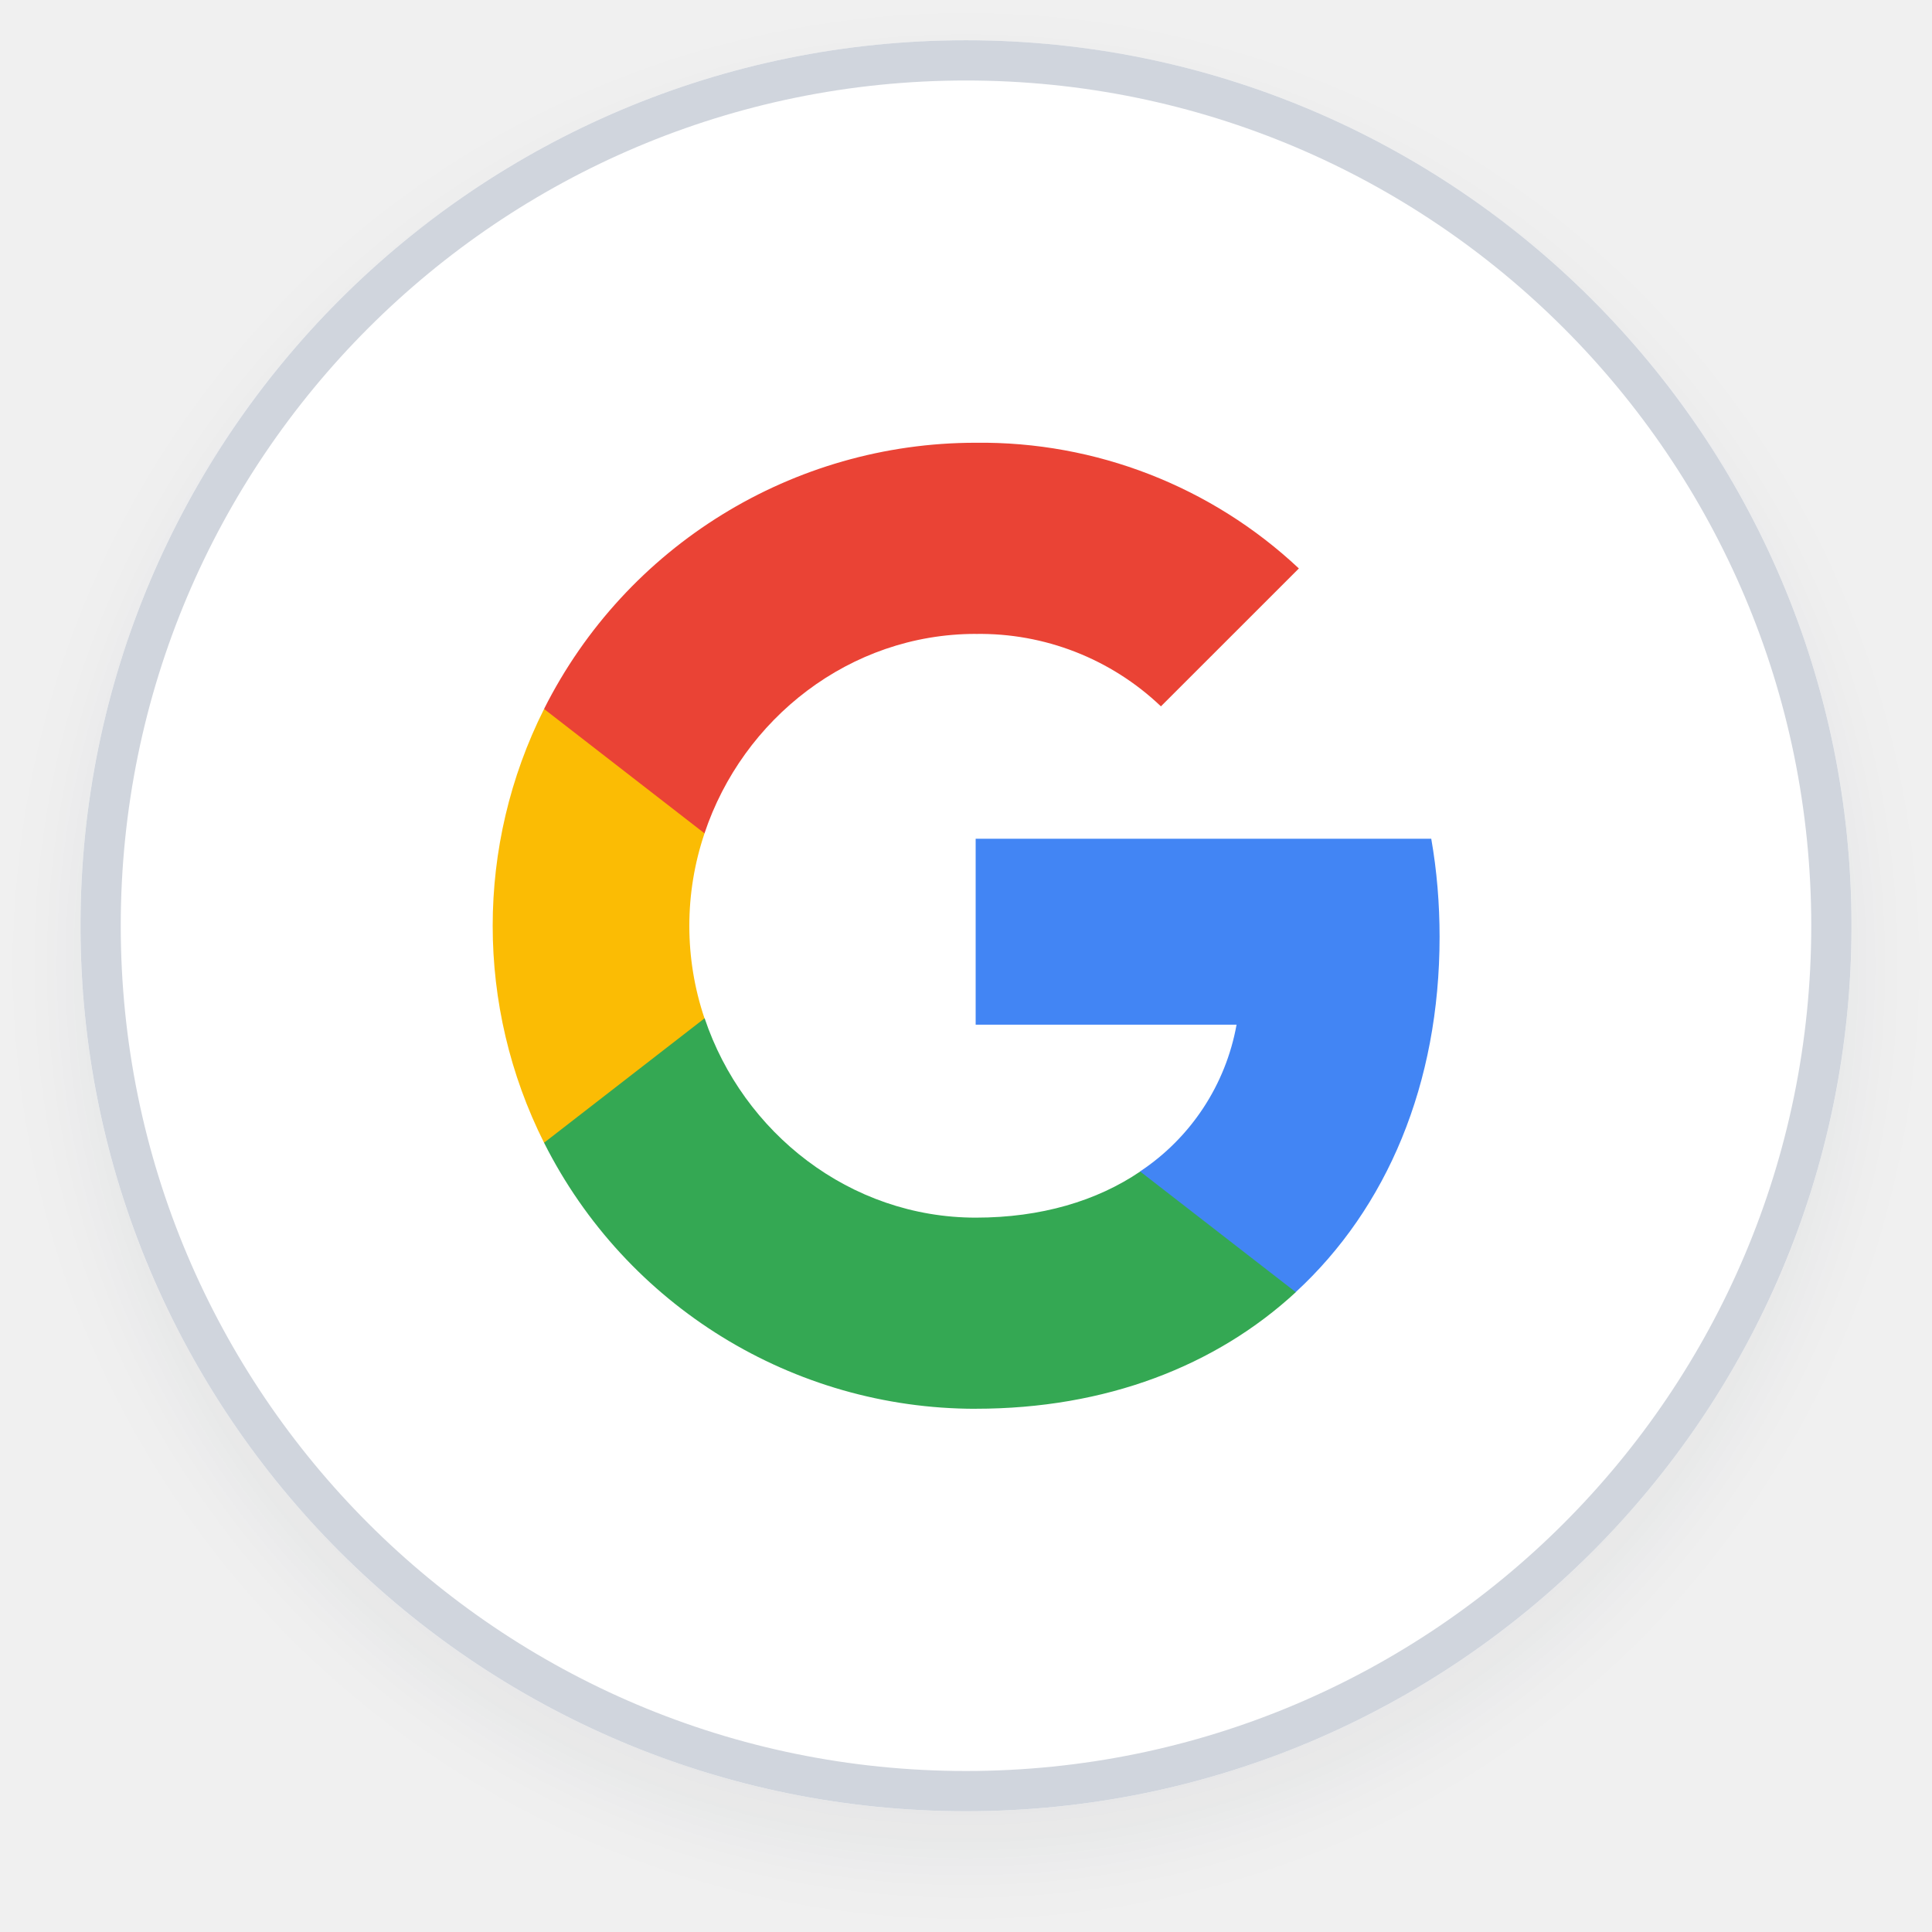
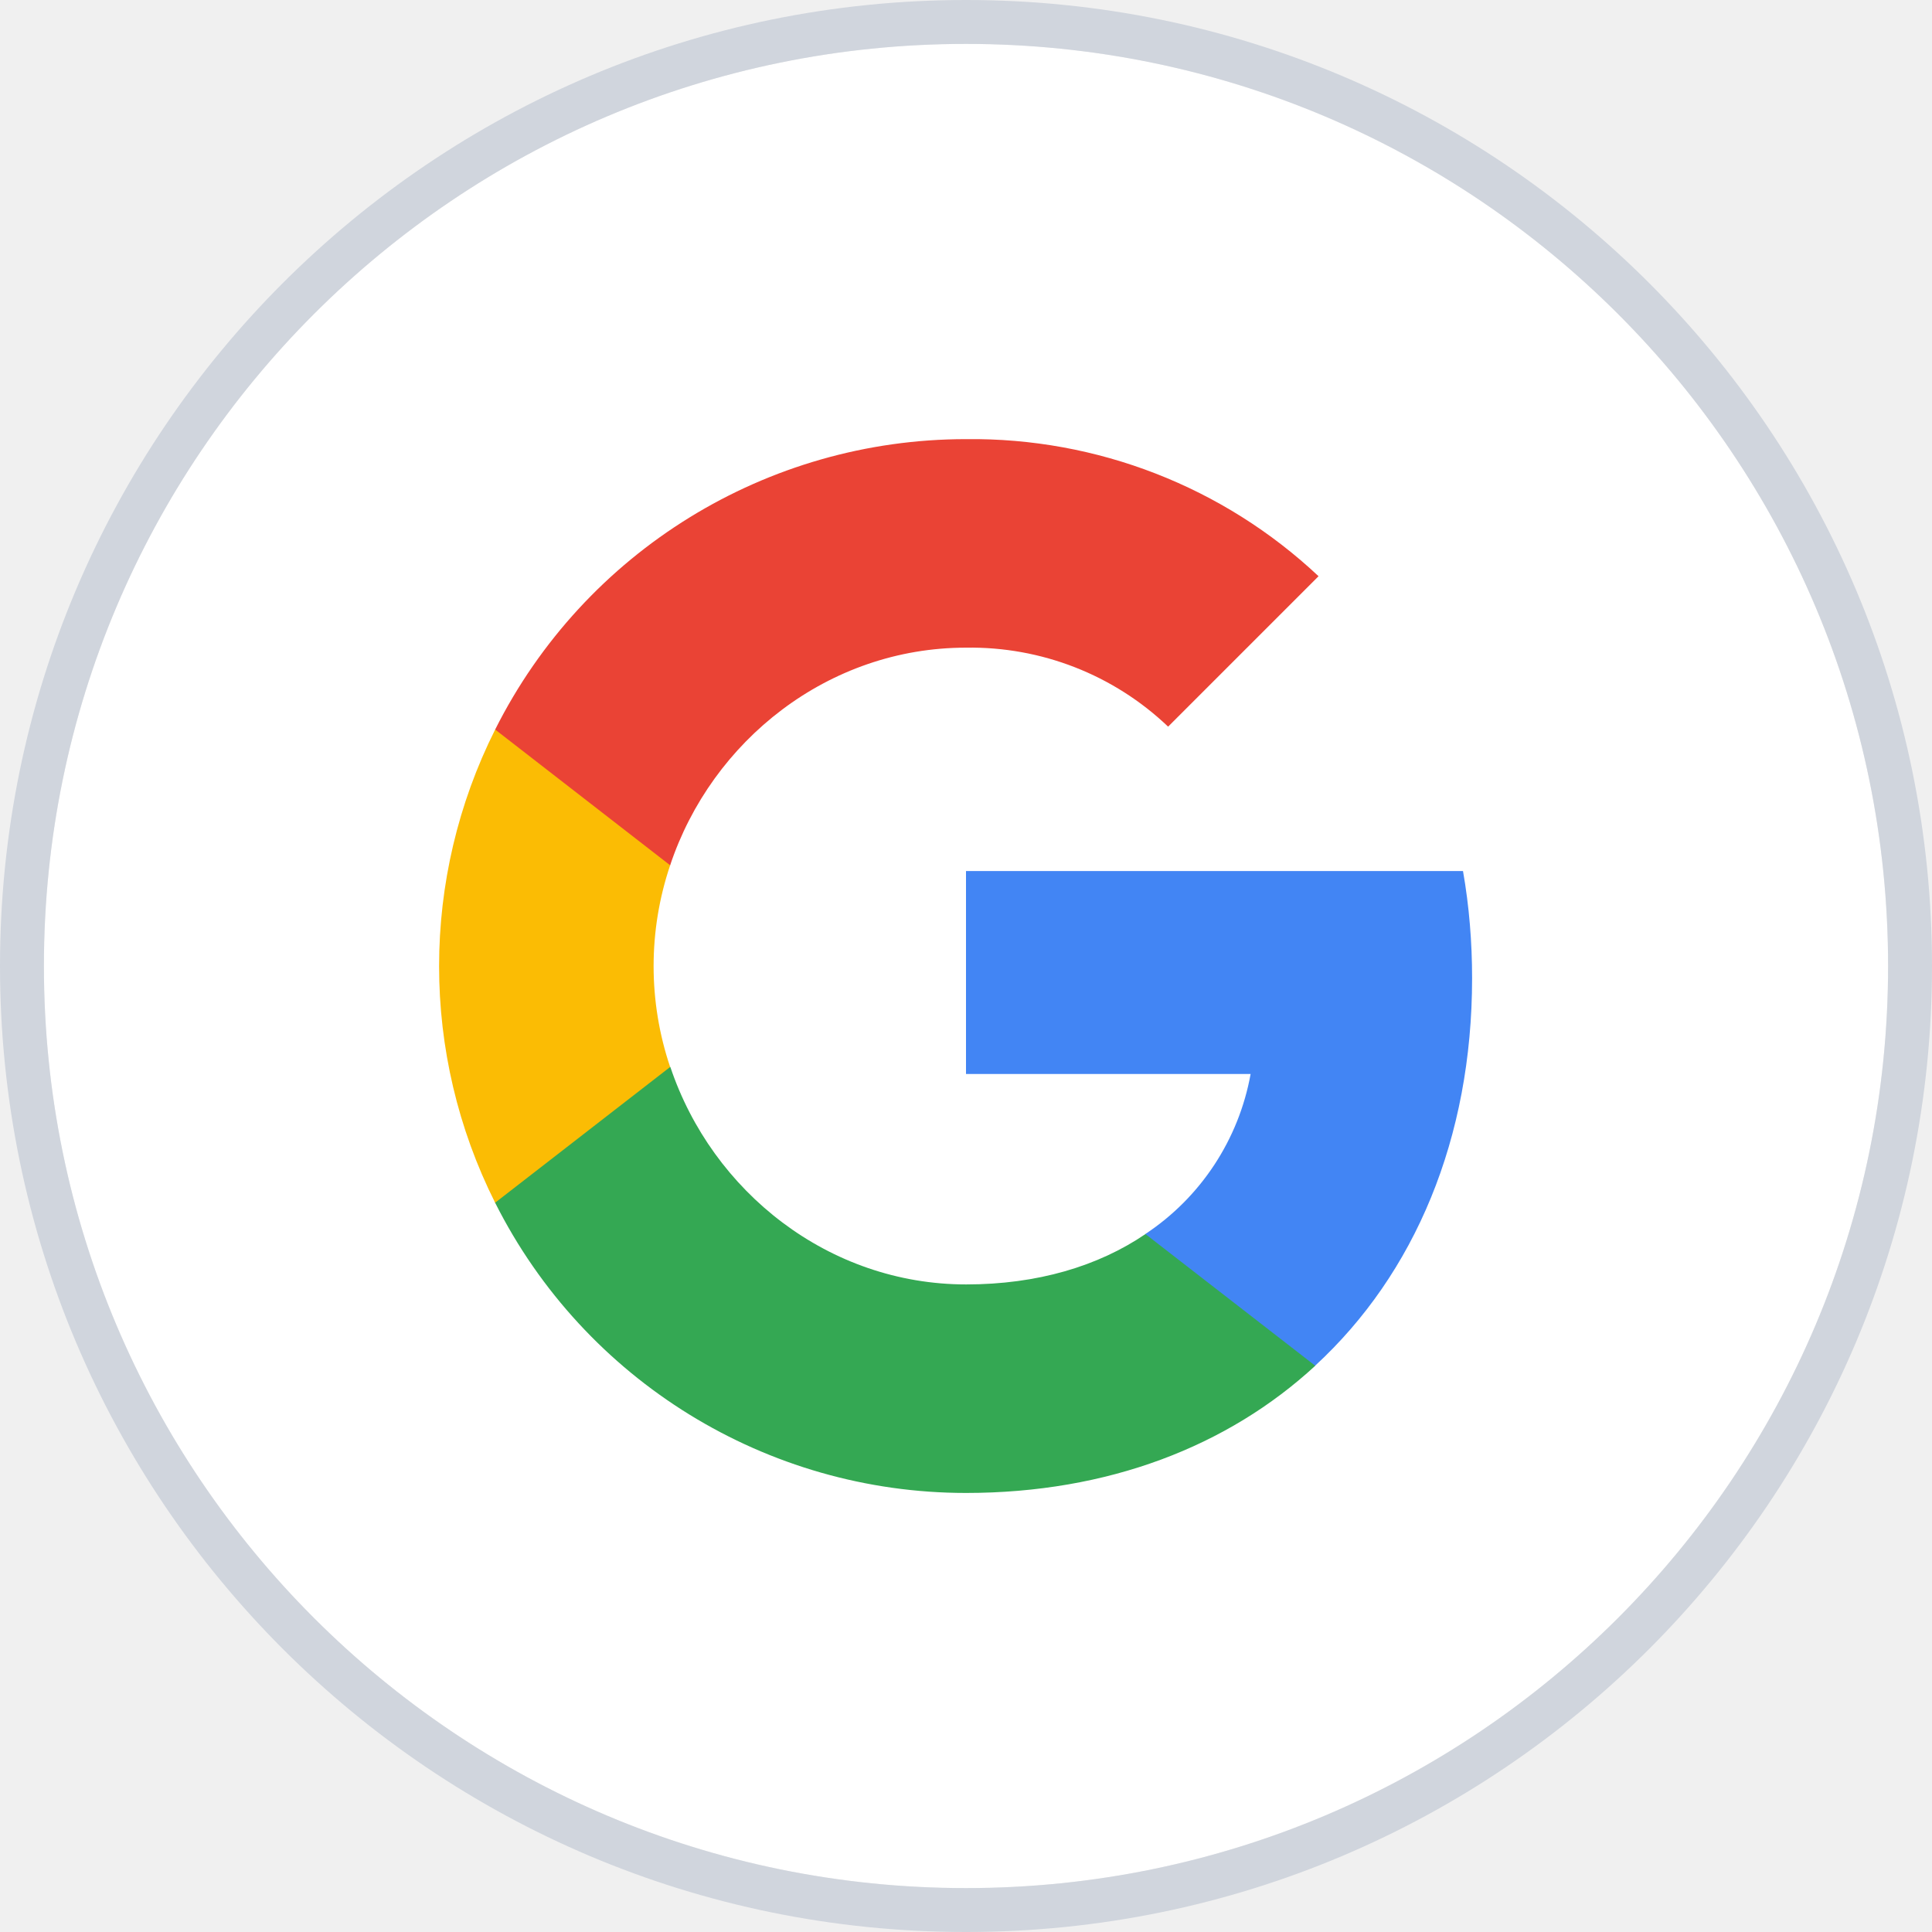
- <svg xmlns="http://www.w3.org/2000/svg" width="48" height="48" fill="none">
-   <g filter="url(#a)">
-     <rect width="44" height="44" x="2" y="1" fill="#fff" rx="22" />
-     <g clip-path="url(#b)">
-       <path fill="#4285F4" d="M35.766 23.276c0-.816-.066-1.636-.207-2.438H24.24v4.62h6.482a5.555 5.555 0 0 1-2.399 3.647v2.999h3.867c2.271-2.09 3.576-5.177 3.576-8.828Z" />
-       <path fill="#34A853" d="M24.24 35c3.237 0 5.966-1.062 7.954-2.896l-3.866-2.998c-1.076.731-2.465 1.146-4.084 1.146-3.13 0-5.785-2.112-6.737-4.952h-3.99v3.091a12.002 12.002 0 0 0 10.723 6.61Z" />
-       <path fill="#FBBC04" d="M17.503 25.3a7.187 7.187 0 0 1 0-4.594v-3.091h-3.986a12.01 12.01 0 0 0 0 10.776l3.986-3.09Z" />
-       <path fill="#EA4335" d="M24.24 15.75a6.52 6.52 0 0 1 4.603 1.799l3.427-3.426A11.533 11.533 0 0 0 24.24 11a11.998 11.998 0 0 0-10.723 6.614l3.986 3.09c.948-2.843 3.607-4.955 6.737-4.955Z" />
-     </g>
-     <rect width="43" height="43" x="2.5" y="1.5" stroke="#D0D5DD" rx="21.5" />
-   </g>
-   <defs>
-     <clipPath id="b">
-       <path fill="#fff" d="M12 11h24v24H12z" />
-     </clipPath>
-     <filter id="a" width="48" height="48" x="0" y="0" color-interpolation-filters="sRGB" filterUnits="userSpaceOnUse">
-       <feFlood flood-opacity="0" result="BackgroundImageFix" />
-       <feColorMatrix in="SourceAlpha" result="hardAlpha" values="0 0 0 0 0 0 0 0 0 0 0 0 0 0 0 0 0 0 127 0" />
-       <feOffset dy="1" />
-       <feGaussianBlur stdDeviation="1" />
-       <feColorMatrix values="0 0 0 0 0.063 0 0 0 0 0.094 0 0 0 0 0.157 0 0 0 0.05 0" />
-       <feBlend in2="BackgroundImageFix" result="effect1_dropShadow_100_1650" />
-       <feBlend in="SourceGraphic" in2="effect1_dropShadow_100_1650" result="shape" />
-     </filter>
-   </defs>
+ <svg xmlns="http://www.w3.org/2000/svg" width="44" height="44" viewBox="0 0 44 44" fill="none">
+   <path fill-rule="evenodd" clip-rule="evenodd" d="M22 43C33.598 43 43 33.598 43 22C43 10.402 33.598 1 22 1C10.402 1 1 10.402 1 22C1 33.598 10.402 43 22 43Z" fill="white" />
+   <path fill-rule="evenodd" clip-rule="evenodd" d="M22 43C33.598 43 43 33.598 43 22C43 10.402 33.598 1 22 1C10.402 1 1 10.402 1 22C1 33.598 10.402 43 22 43ZM22 44C34.15 44 44 34.15 44 22C44 9.85 34.15 0 22 0C9.85 0 0 9.85 0 22C0 34.15 9.85 44 22 44Z" fill="#D0D5DD" />
+   <path d="M33.526 22.276C33.526 21.46 33.46 20.64 33.319 19.838H22V24.459H28.482C28.213 25.949 27.349 27.268 26.083 28.105V31.104H29.95C32.221 29.014 33.526 25.927 33.526 22.276Z" fill="#4285F4" />
+   <path d="M22 34.001C25.236 34.001 27.966 32.938 29.954 31.104L26.087 28.105C25.011 28.837 23.622 29.252 22.004 29.252C18.874 29.252 16.219 27.14 15.267 24.3H11.276V27.391C13.313 31.443 17.463 34.001 22 34.001Z" fill="#34A853" />
+   <path d="M15.262 24.3C14.76 22.81 14.76 21.196 15.262 19.706V16.615H11.277C9.575 20.006 9.574 24 11.276 27.391L15.262 24.3Z" fill="#FBBC04" />
+   <path d="M22 14.75C23.711 14.723 25.364 15.367 26.603 16.549L30.029 13.123C27.86 11.085 24.981 9.966 22 10.001C17.463 10.001 13.314 12.558 11.277 16.615L15.262 19.706C16.21 16.862 18.869 14.75 22 14.75Z" fill="#EA4335" />
</svg>
